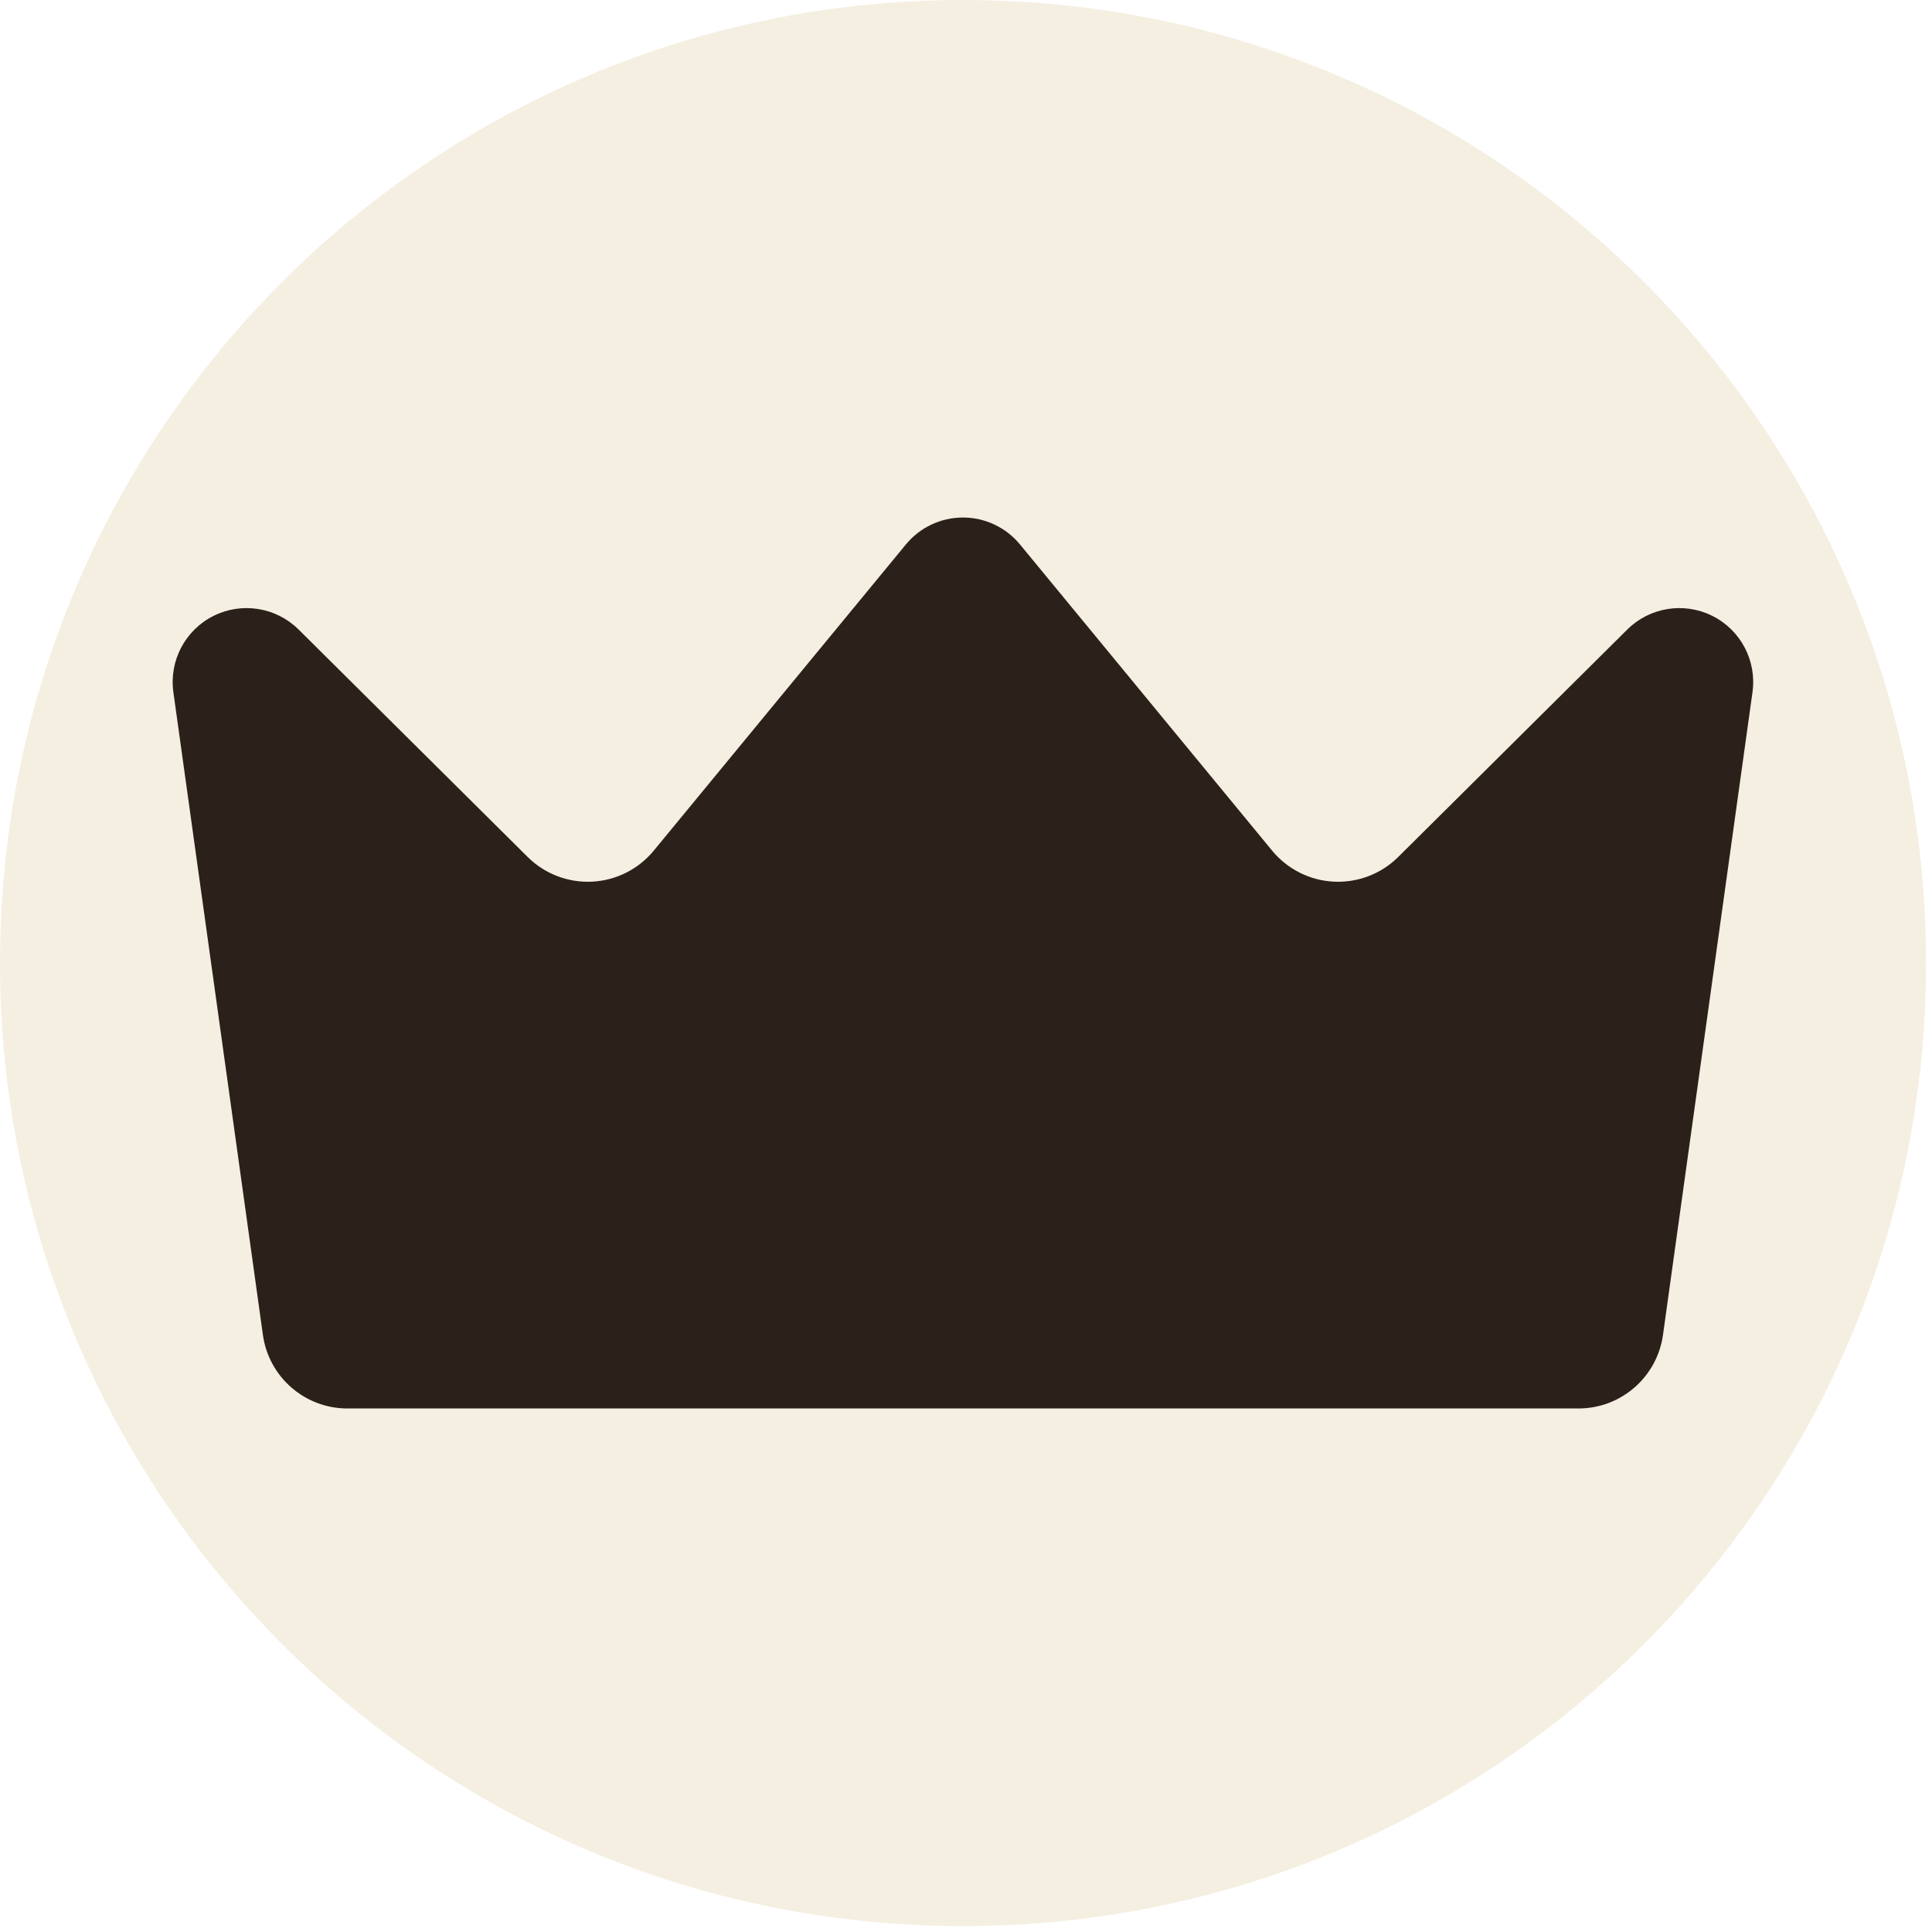
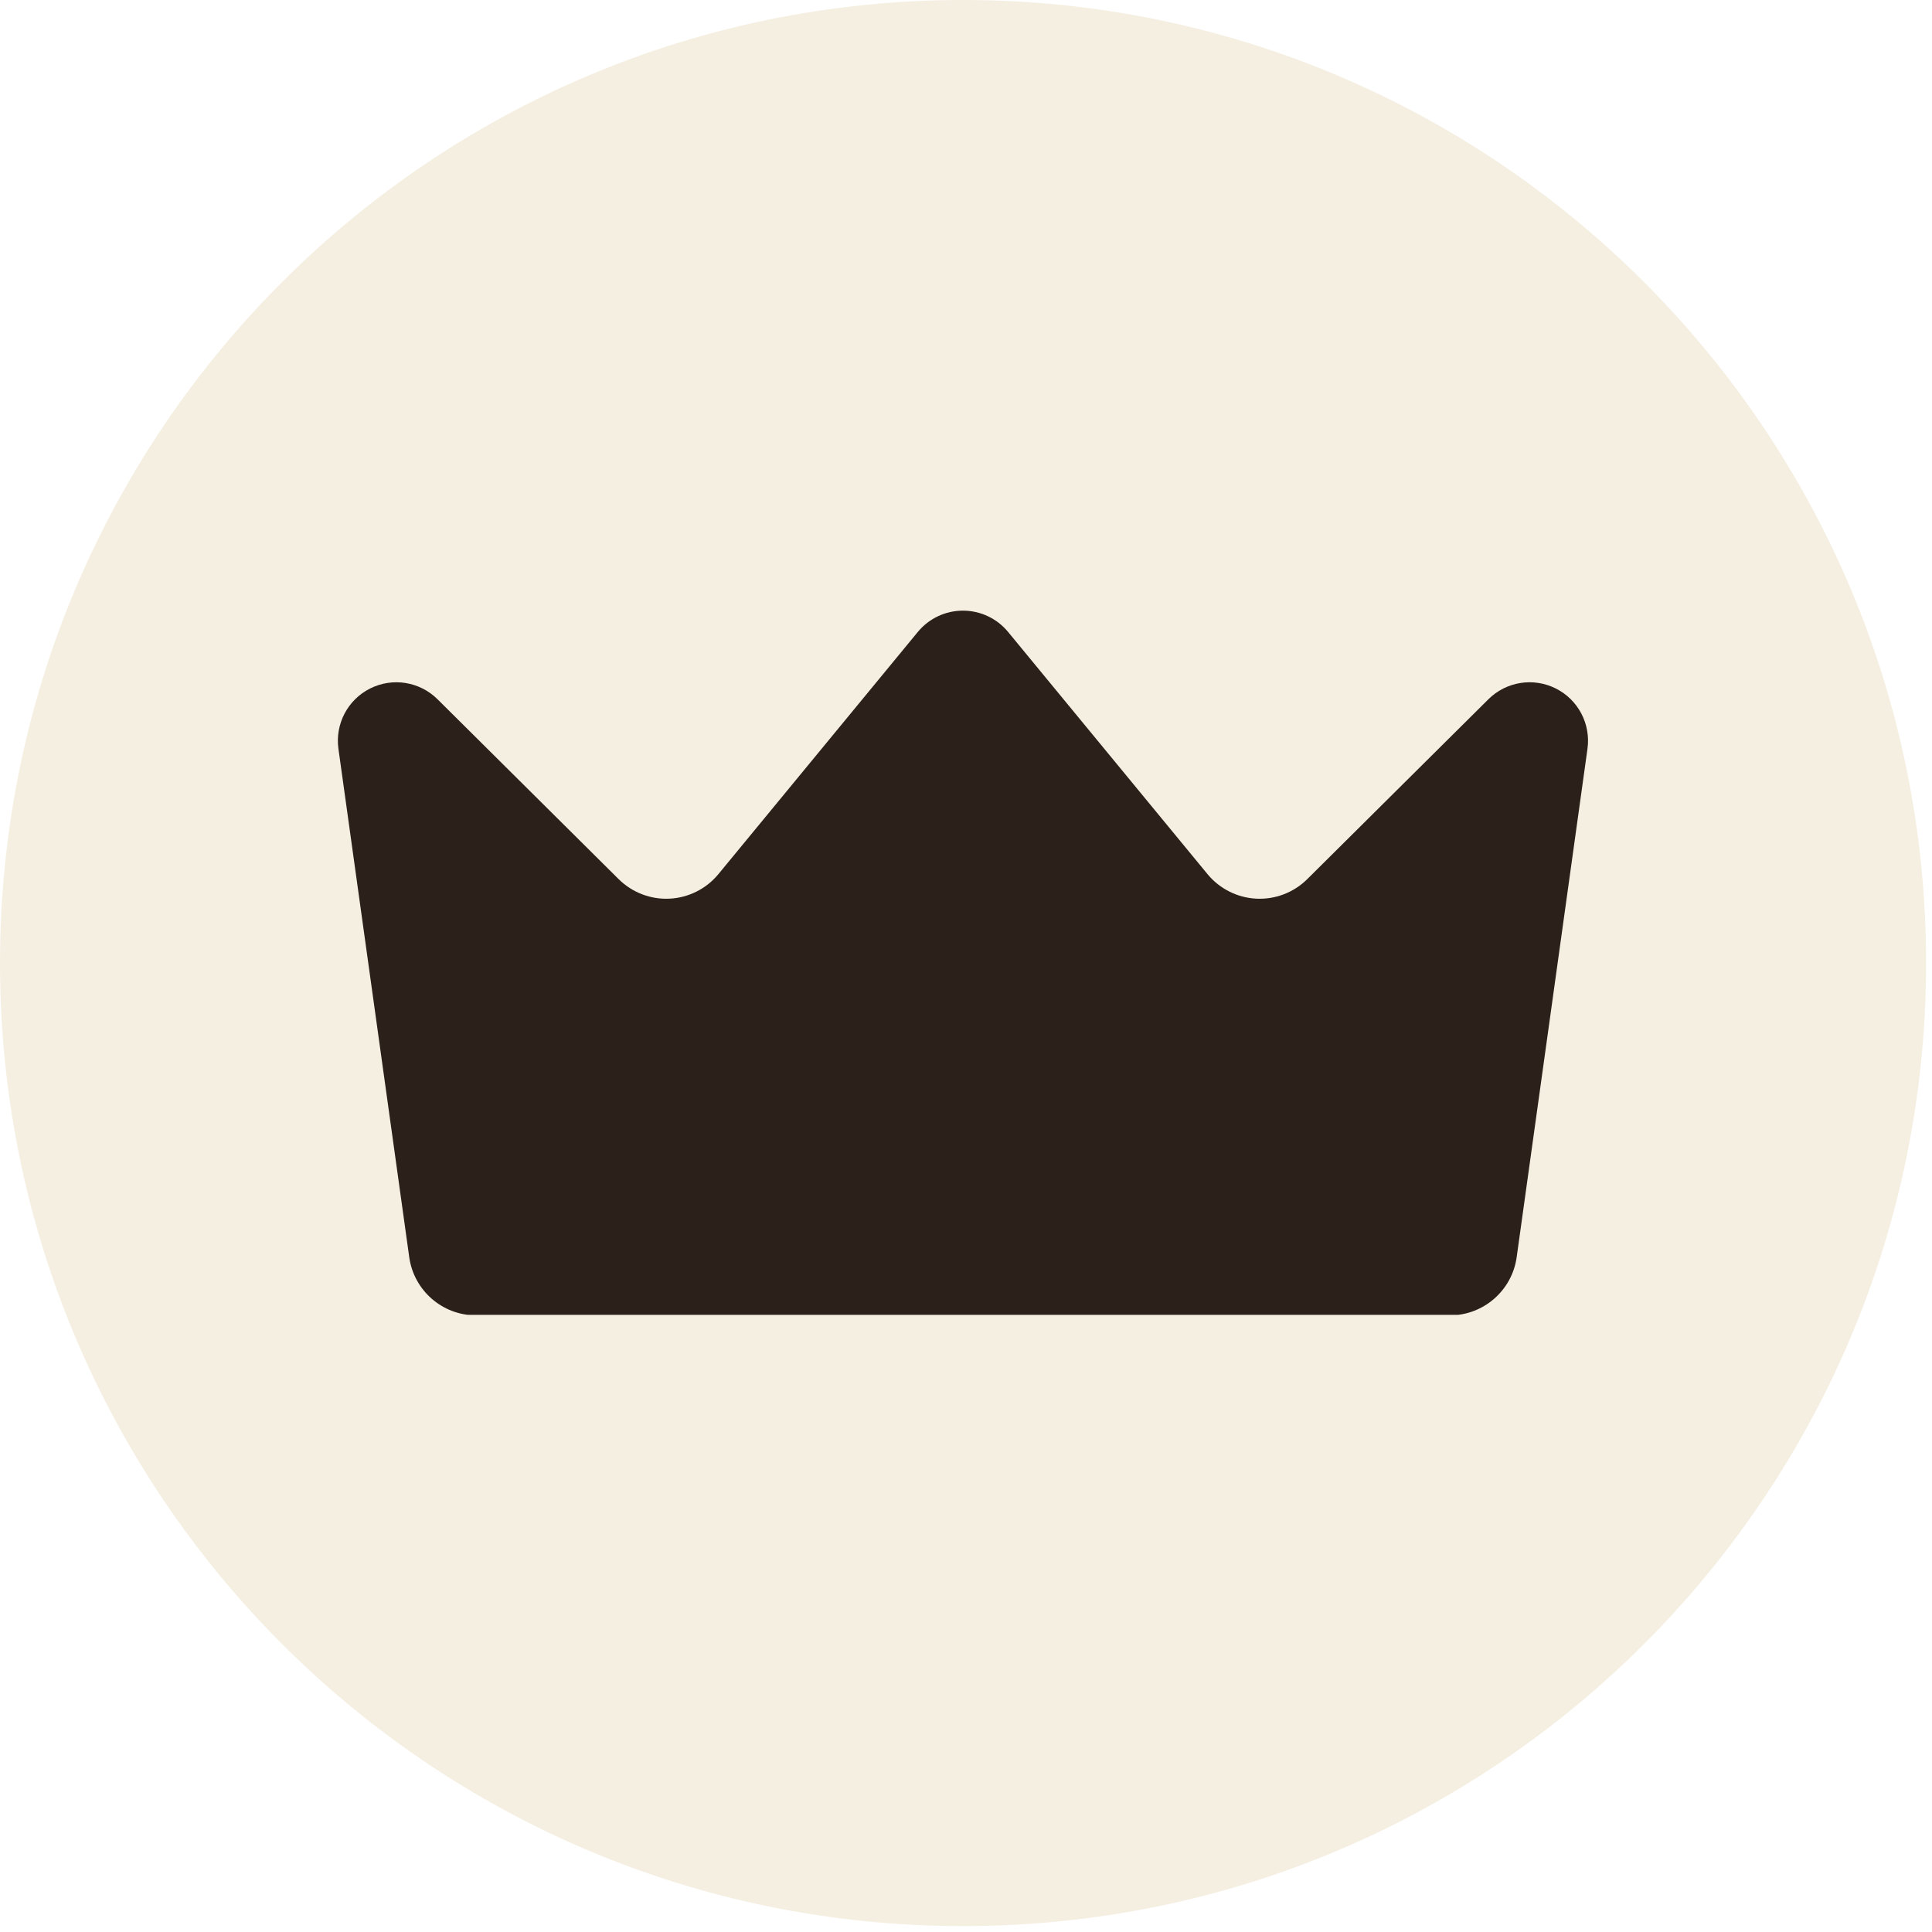
<svg xmlns="http://www.w3.org/2000/svg" width="474" zoomAndPan="magnify" viewBox="0 0 355.5 355.5" height="474" preserveAspectRatio="xMidYMid meet" version="1.0">
  <defs>
-     <clipPath id="4bc2181ce7">
+     <clipPath id="1e2bfb44d5">
      <path d="M 0 0 L 354.414 0 L 354.414 354.414 L 0 354.414 Z M 0 0 " clip-rule="nonzero" />
    </clipPath>
-     <clipPath id="2a5f0b0cf6">
+     <clipPath id="1e9d0aaa96">
      <path d="M 177.207 0 C 79.336 0 0 79.336 0 177.207 C 0 275.074 79.336 354.414 177.207 354.414 C 275.074 354.414 354.414 275.074 354.414 177.207 C 354.414 79.336 275.074 0 177.207 0 Z M 177.207 0 " clip-rule="nonzero" />
    </clipPath>
-     <clipPath id="ab2c878251">
+     <clipPath id="15781ff9f3">
      <path d="M 0 0 L 354.414 0 L 354.414 354.414 L 0 354.414 Z M 0 0 " clip-rule="nonzero" />
    </clipPath>
-     <clipPath id="f12f4348a1">
+     <clipPath id="d709bd40ec">
      <path d="M 177.207 0 C 79.336 0 0 79.336 0 177.207 C 0 275.074 79.336 354.414 177.207 354.414 C 275.074 354.414 354.414 275.074 354.414 177.207 C 354.414 79.336 275.074 0 177.207 0 Z M 177.207 0 " clip-rule="nonzero" />
    </clipPath>
-     <clipPath id="bba4ae6a17">
+     <clipPath id="84a722c87b">
      <rect x="0" width="355" y="0" height="355" />
    </clipPath>
-     <clipPath id="96e832eb6f">
-       <path d="M 31 95.242 L 323 95.242 L 323 259.262 L 31 259.262 Z M 31 95.242 " clip-rule="nonzero" />
+     <clipPath id="038b5ba73e">
+       <path d="M 62 112.371 L 292.855 112.371 L 292.855 241.941 L 62 241.941 Z M 62 112.371 " clip-rule="nonzero" />
    </clipPath>
  </defs>
-   <g clip-path="url(#4bc2181ce7)">
-     <g clip-path="url(#2a5f0b0cf6)">
+   <g clip-path="url(#1e2bfb44d5)">
+     <g clip-path="url(#1e9d0aaa96)">
      <g transform="matrix(1, 0, 0, 1, 0, 0.00000000000000621)">
-         <g clip-path="url(#bba4ae6a17)">
-           <g clip-path="url(#ab2c878251)">
-             <g clip-path="url(#f12f4348a1)">
+         <g clip-path="url(#84a722c87b)">
+           <g clip-path="url(#15781ff9f3)">
+             <g clip-path="url(#d709bd40ec)">
              <path fill="#f5efe2" d="M 0 0 L 354.414 0 L 354.414 354.414 L 0 354.414 Z M 0 0 " fill-opacity="1" fill-rule="nonzero" />
            </g>
          </g>
        </g>
      </g>
    </g>
  </g>
-   <g clip-path="url(#96e832eb6f)">
-     <path fill="#2b211a" d="M 306 245.629 C 304.918 253.391 298.281 259.168 290.441 259.168 C 246.328 259.168 108.047 259.168 63.93 259.168 C 56.094 259.168 49.453 253.391 48.375 245.629 C 44.863 220.414 37.195 165.375 31.902 127.363 C 31.098 121.586 34.07 115.938 39.289 113.328 C 44.508 110.719 50.809 111.73 54.949 115.84 C 69.348 130.137 86.043 146.715 97.098 157.691 C 100.234 160.805 104.535 162.453 108.949 162.23 C 113.363 162.012 117.477 159.941 120.289 156.531 C 133.082 140.992 154.098 115.473 166.691 100.18 C 169.273 97.043 173.125 95.227 177.188 95.227 C 181.25 95.227 185.098 97.043 187.684 100.18 C 200.273 115.473 221.289 140.992 234.086 156.531 C 236.895 159.941 241.012 162.012 245.426 162.23 C 249.836 162.453 254.141 160.805 257.277 157.691 C 268.328 146.715 285.027 130.137 299.426 115.84 C 303.566 111.73 309.867 110.719 315.086 113.328 C 320.305 115.938 323.273 121.586 322.469 127.363 C 317.176 165.375 309.512 220.414 306 245.629 Z M 306 245.629 " fill-opacity="1" fill-rule="evenodd" />
+   <g clip-path="url(#038b5ba73e)">
+     <path fill="#2b211a" d="M 279.078 231.324 C 278.223 237.465 272.973 242.035 266.773 242.035 C 231.879 242.035 122.5 242.035 87.605 242.035 C 81.406 242.035 76.156 237.465 75.301 231.324 C 72.523 211.379 66.461 167.848 62.273 137.781 C 61.637 133.211 63.988 128.742 68.117 126.68 C 72.242 124.613 77.227 125.414 80.504 128.664 C 91.891 139.973 105.098 153.086 113.84 161.77 C 116.32 164.23 119.727 165.535 123.215 165.359 C 126.707 165.184 129.961 163.547 132.184 160.852 C 142.305 148.559 158.926 128.375 168.887 116.277 C 170.93 113.797 173.977 112.363 177.191 112.363 C 180.402 112.363 183.449 113.797 185.492 116.277 C 195.453 128.375 212.074 148.559 222.195 160.852 C 224.418 163.547 227.672 165.184 231.164 165.359 C 234.656 165.535 238.059 164.23 240.539 161.77 C 249.281 153.086 262.488 139.973 273.879 128.664 C 277.152 125.414 282.137 124.613 286.266 126.68 C 290.391 128.742 292.742 133.211 292.105 137.781 C 287.918 167.848 281.855 211.379 279.078 231.324 Z M 279.078 231.324 " fill-opacity="1" fill-rule="evenodd" />
  </g>
</svg>
